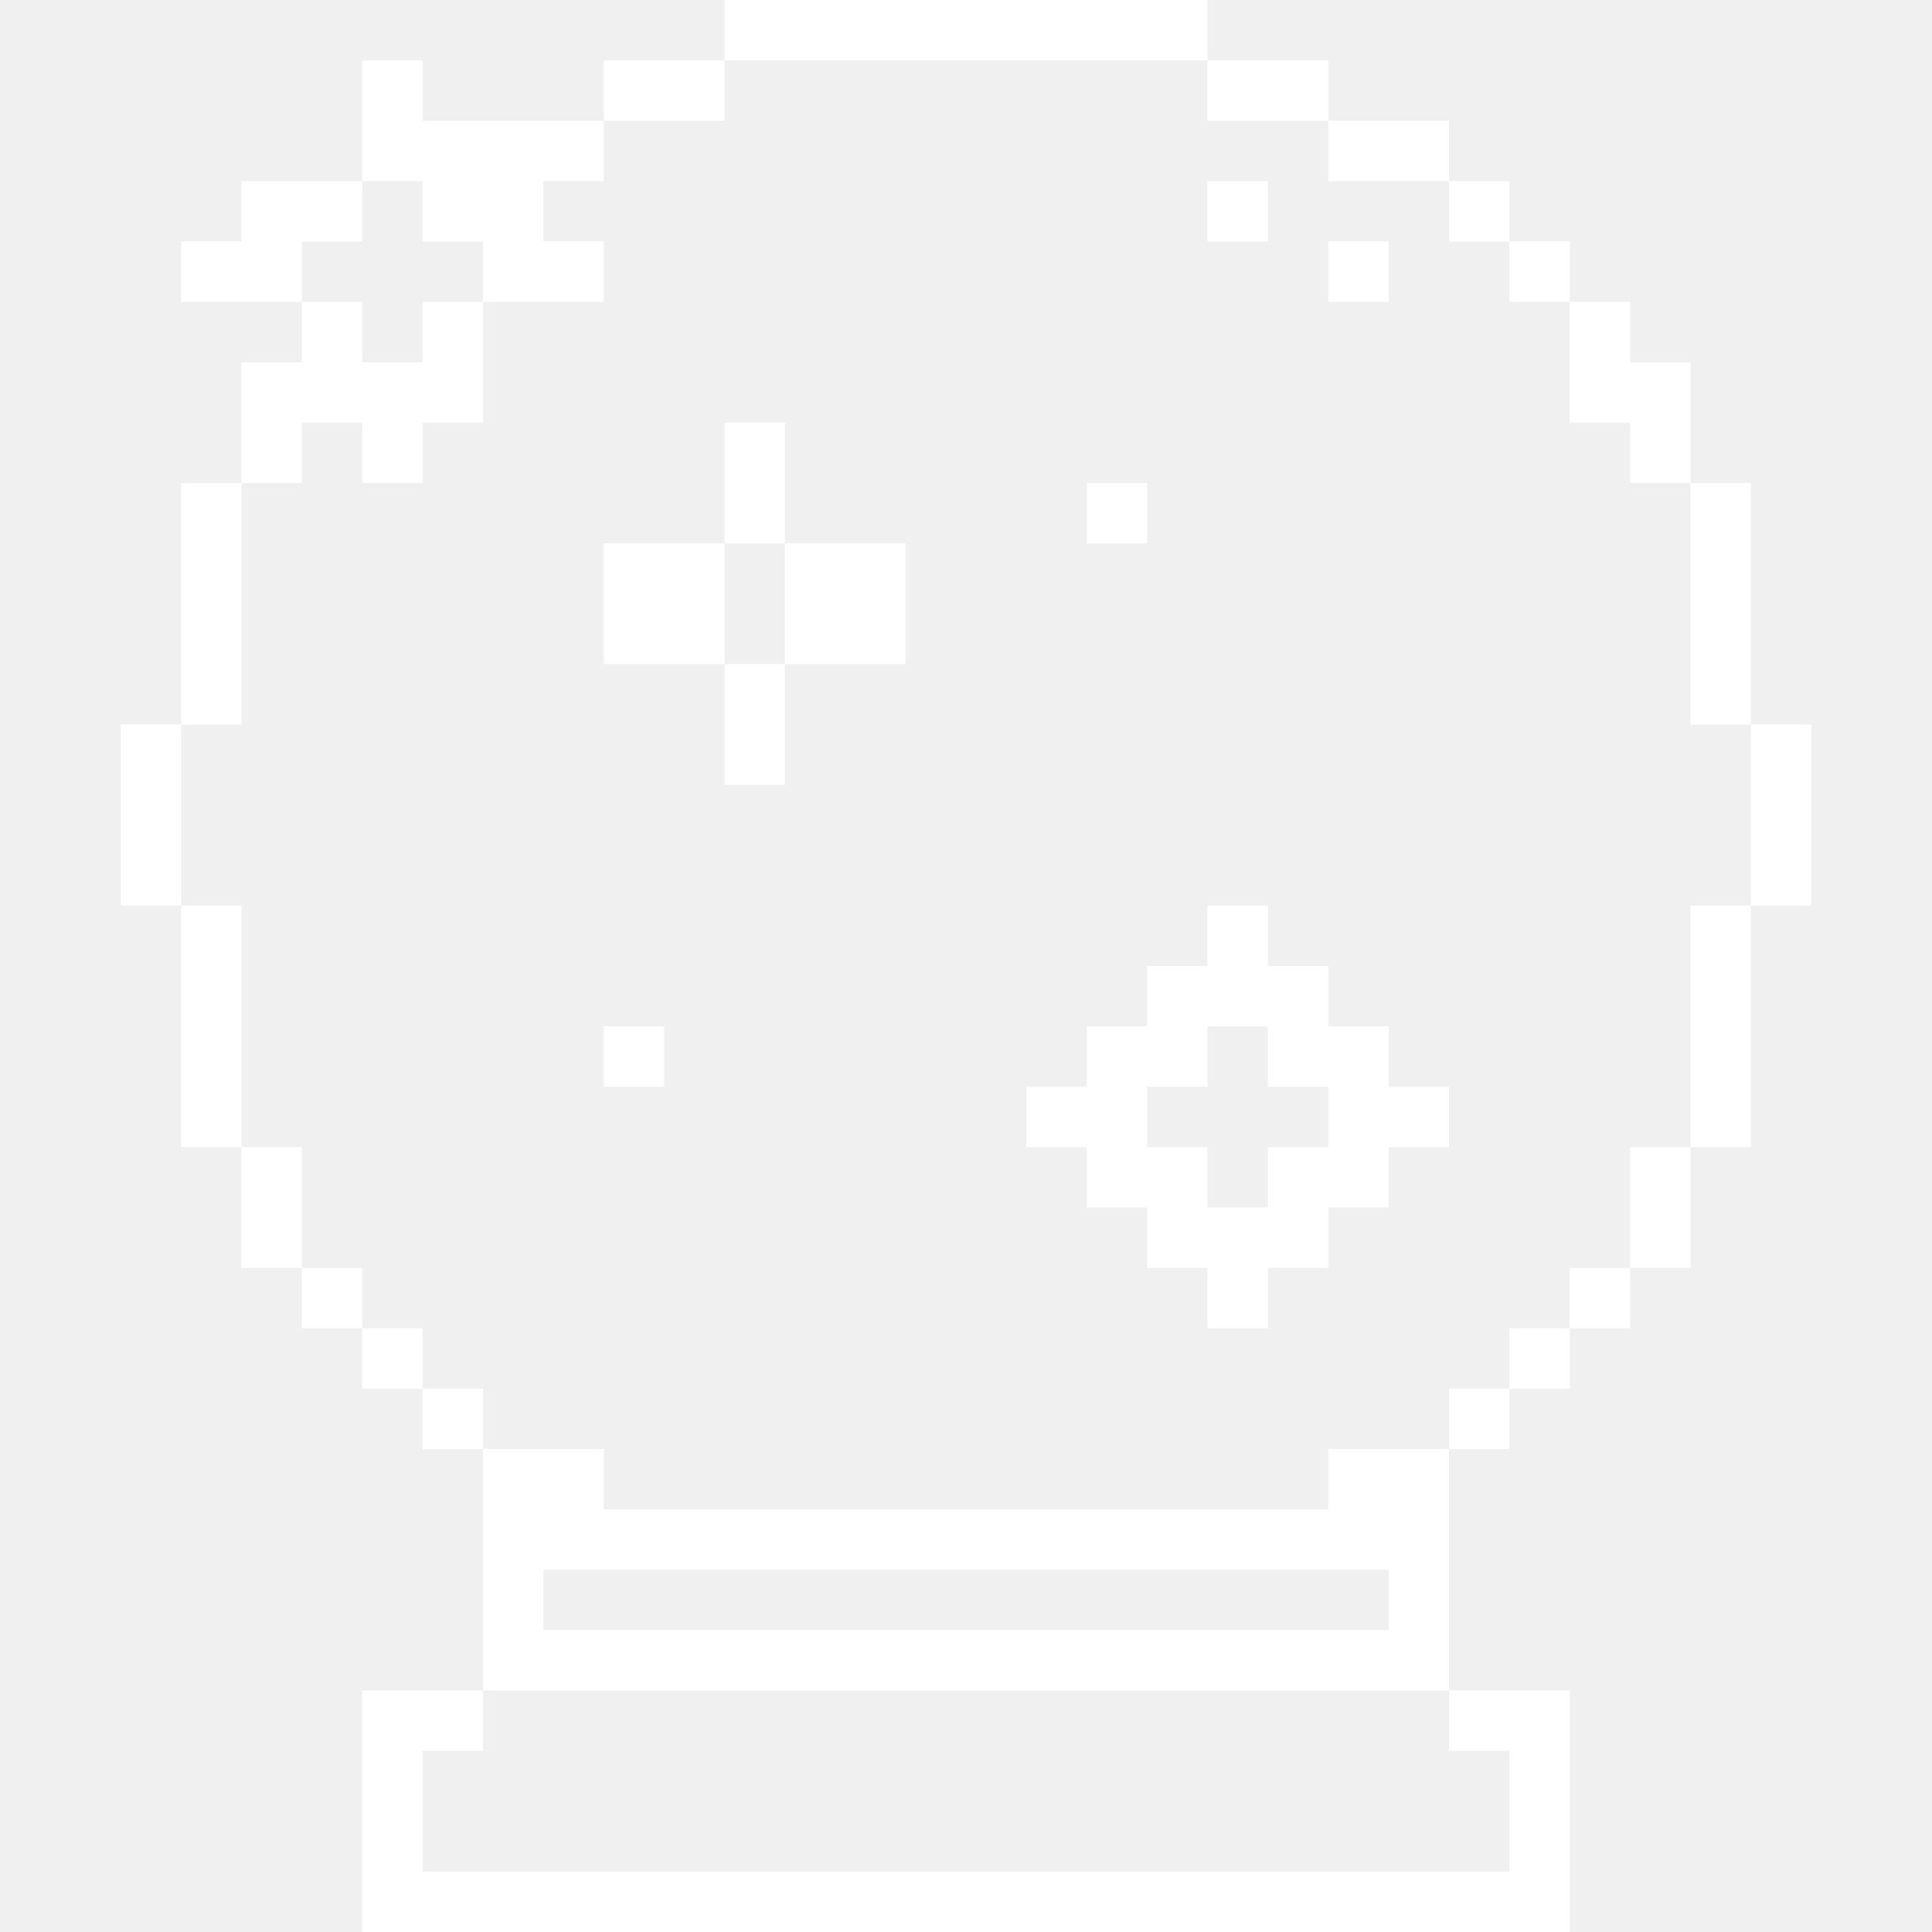
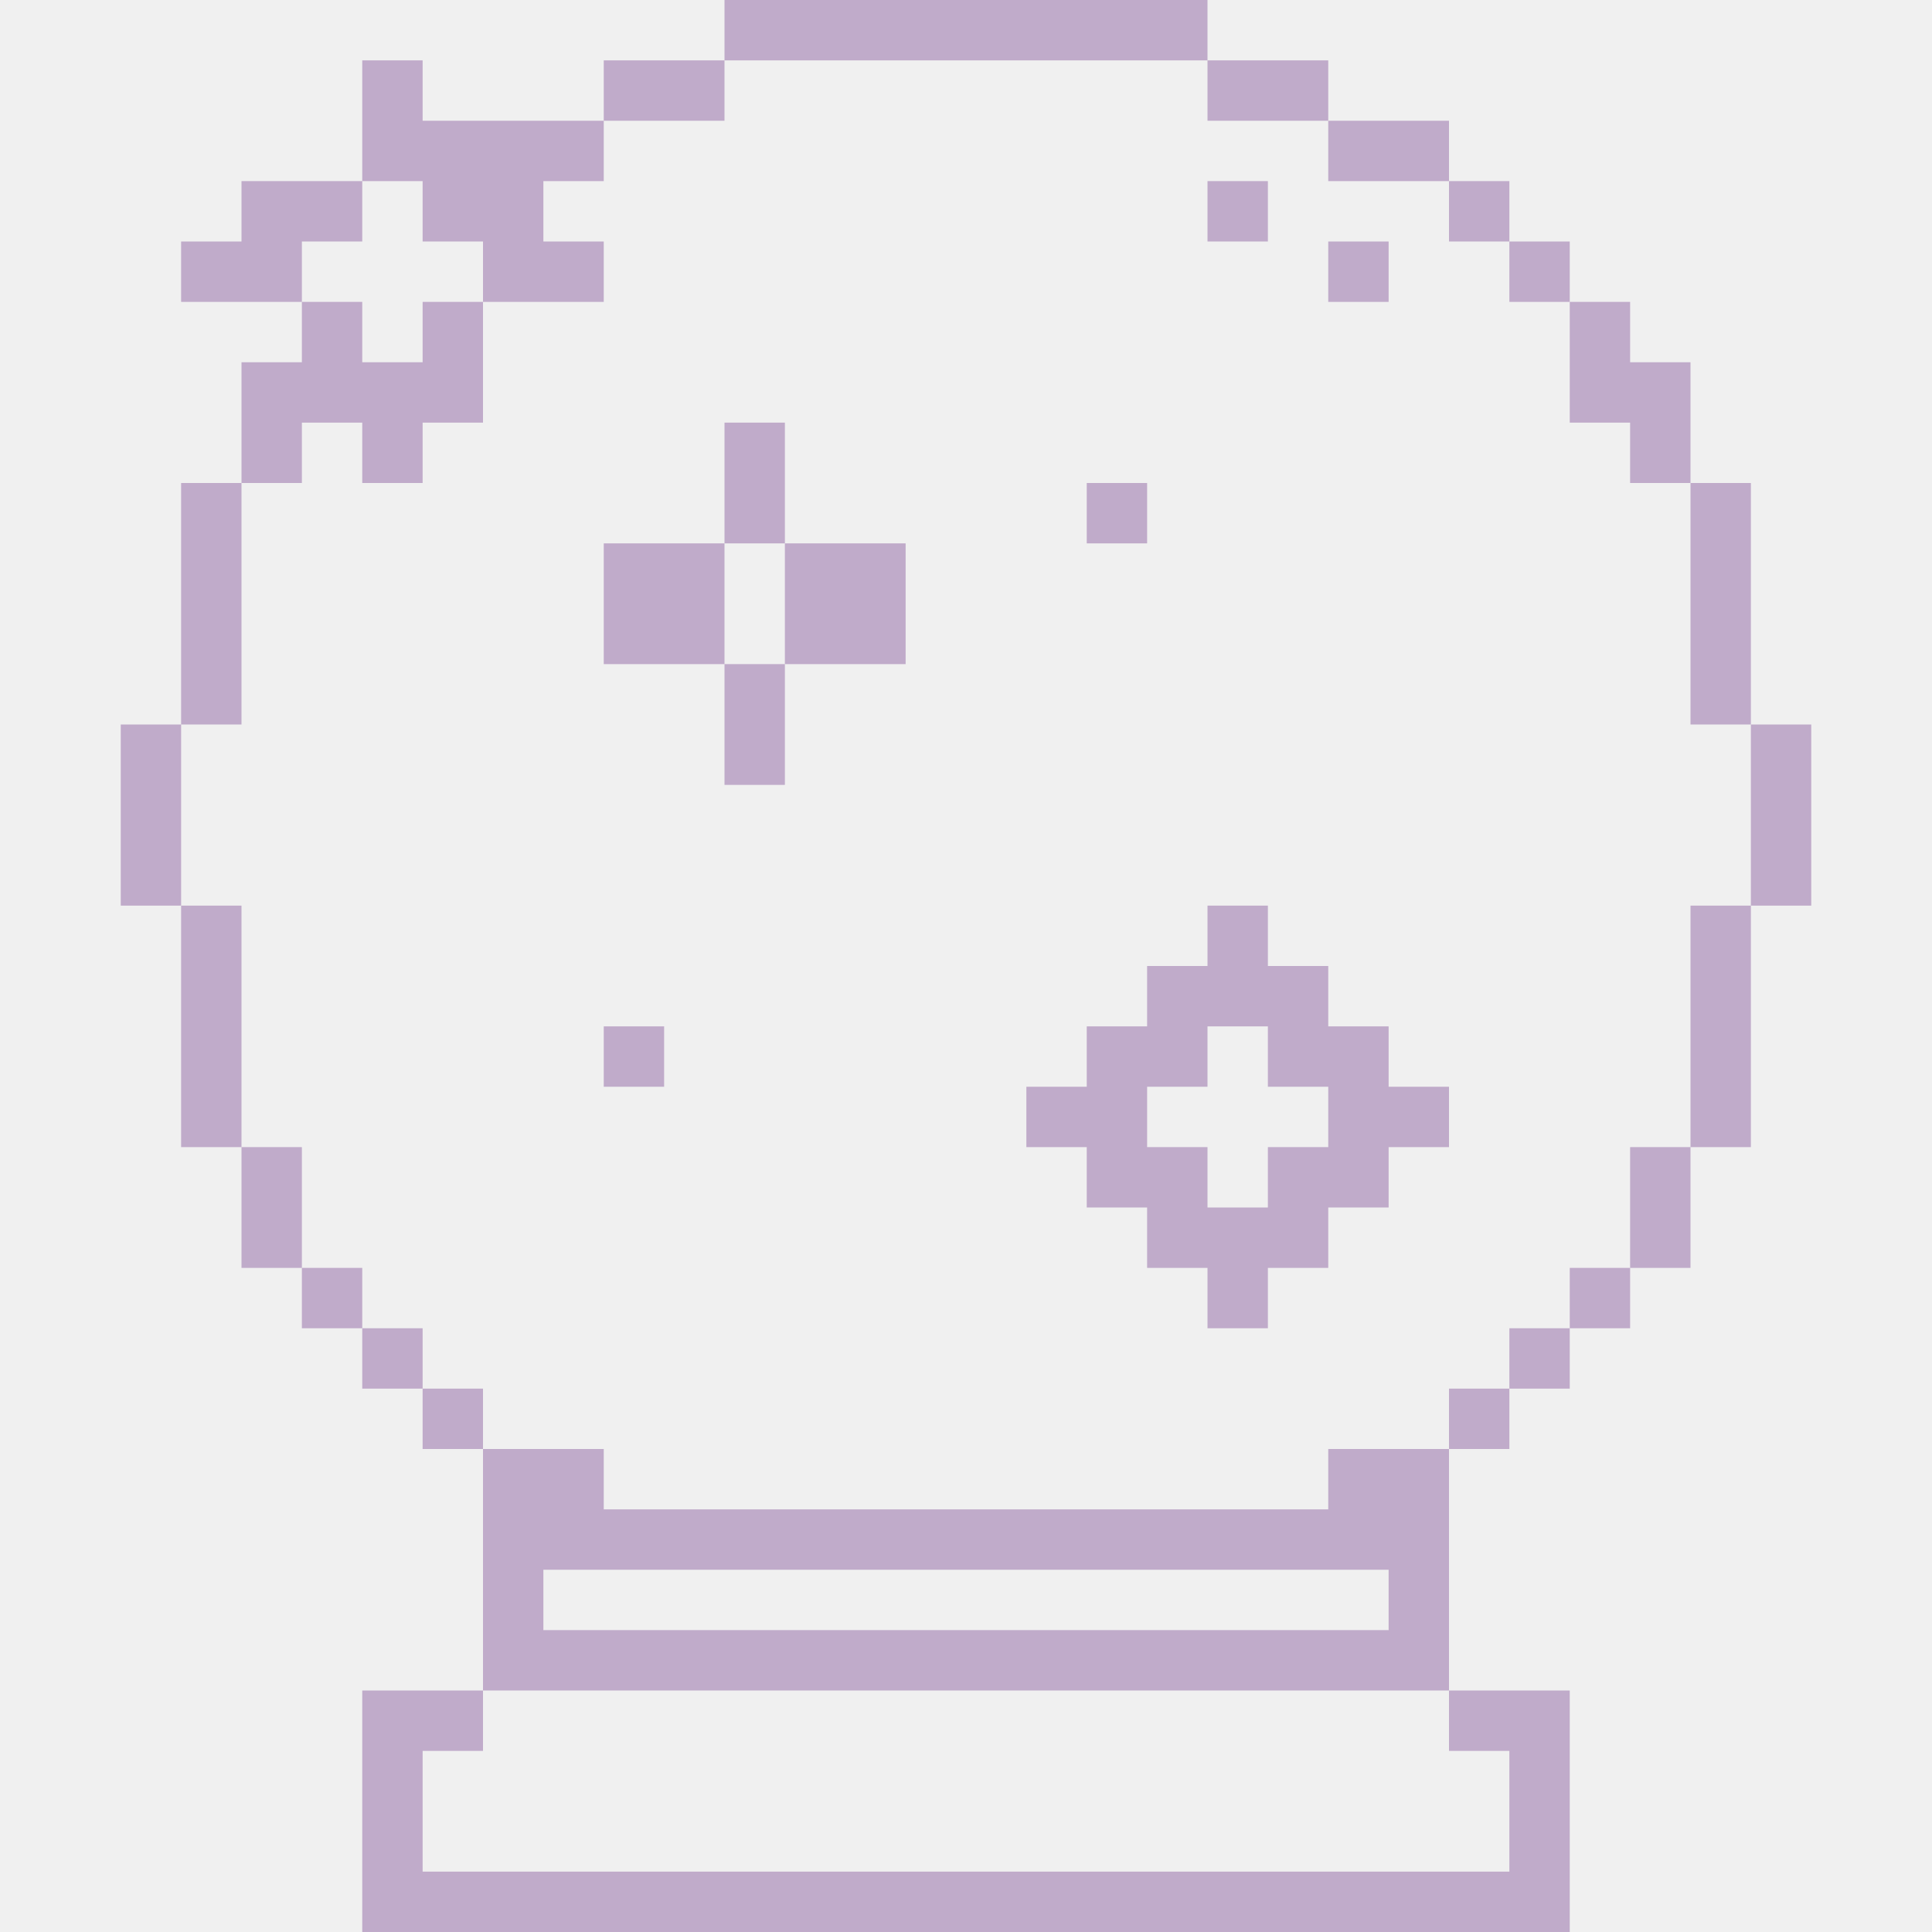
<svg xmlns="http://www.w3.org/2000/svg" width="640" height="640" viewBox="0 0 640 640" fill="none">
-   <path fill-rule="evenodd" clip-rule="evenodd" d="M240 0H260H280H300H320H340H360H380H400V20H380H360H340H320H300H280H260H240V0ZM200 40V20H220H240V40H220H200ZM160 100H180H200V80H180V60H200V40H180H160H140V20H120V40V60H100H80V80H60V100H80H100V120H80V140V160H60V180V200V220V240H40V260V280V300H60V320V340V360V380H80V400V420H100V440H120V460H140V480H160V500V520V540V560H140H120V580V600V620V640H140H160H180H200H220H240H260H280H300H320H340H360H380H400H420H440H460H480H500H520V620V600V580V560H500H480V540V520V500V480H500V460H520V440H540V420H560V400V380H580V360V340V320V300H600V280V260V240H580V220V200V180V160H560V140V120H540V100H520V80H500V60H480V40H460H440V20H420H400V40H420H440V60H460H480V80H500V100H520V120V140H540V160H560V180V200V220V240H580V260V280V300H560V320V340V360V380H540V400V420H520V440H500V460H480V480H460H440V500H420H400H380H360H340H320H300H280H260H240H220H200V480H180H160V460H140V440H120V420H100V400V380H80V360V340V320V300H60V280V260V240H80V220V200V180V160H100V140H120V160H140V140H160V120V100ZM480 560V580H500V600V620H480H460H440H420H400H380H360H340H320H300H280H260H240H220H200H180H160H140V600V580H160V560H180H200H220H240H260H280H300H320H340H360H380H400H420H440H460H480ZM160 100V80H140V60H120V80H100V100H120V120H140V100H160ZM460 540H440H420H400H380H360H340H320H300H280H260H240H220H200H180V520H200H220H240H260H280H300H320H340H360H380H400H420H440H460V540ZM400 60H420V80H400V60ZM440 80H460V100H440V80ZM260 140H240V160V180H220H200V200V220H220H240V240V260H260V240V220H280H300V200V180H280H260V160V140ZM260 180V200V220H240V200V180H260ZM360 160H380V180H360V160ZM220 340H200V360H220V340ZM380 320H400V300H420V320H440V340H460V360H480V380H460V400H440V420H420V440H400V420H380V400H360V380H340V360H360V340H380V320ZM420 400H400V380H380V360H400V340H420V360H440V380H420V400Z" fill="white" />
+   <path fill-rule="evenodd" clip-rule="evenodd" d="M240 0H260H280H300H320H340H360H380H400V20H380H360H340H320H300H280H260H240V0ZM200 40V20H220H240V40H220H200ZM160 100H180H200V80H180V60H200V40H180H160H140V20H120V40V60H100H80V80H60V100H80H100V120H80V140V160H60V180V200V220V240H40V260V280V300H60V320V340V360V380H80V400V420H100V440H120V460H140V480H160V500V520V540V560H140H120V580V600V620V640H140H160H180H200H220H240H260H280H300H320H340H360H380H400H420H440H460H480H500H520V620V600V580V560H500H480V540V520V500V480H500V460H520V440H540V420H560V400V380H580V360V340V320V300H600V280V260V240H580V220V200V180V160H560V140V120H540V100H520V80H500V60H480V40H460H440V20H420H400V40H420H440V60H460H480V80H500V100H520V120V140H540V160H560V180V200V220V240H580V260V280V300H560V320V340V360V380H540V400V420H520V440H500V460H480V480H460H440V500H420H400H380H360H340H320H300H280H260H240H220H200V480H180H160V460H140V440H120V420H100V400V380H80V360V340V320V300H60V280V260V240H80V220V200V180V160H100V140H120V160H140V140H160V120V100ZM480 560V580H500V600V620H480H460H440H420H400H380H360H340H320H300H280H260H240H220H200H180H160H140V600V580H160V560H180H200H220H240H260H280H300H320H340H360H380H400H420H440H460H480ZM160 100V80H140V60H120V80H100V100H120V120H140V100H160ZM460 540H440H420H400H380H360H340H320H300H280H260H240H220H200H180V520H200H220H240H260H280H300H320H340H360H380H400H420H440H460V540ZM400 60H420V80H400V60ZM440 80H460V100H440V80ZM260 140H240V160V180H220H200V200V220H220H240V240V260H260V240V220H280H300V200V180H280H260V160V140ZM260 180V200V220H240V200V180H260ZM360 160H380V180H360V160ZM220 340H200V360H220V340ZM380 320H400V300H420V320H440V340H460V360H480V380H460V400H440V420H420V440H400V420H380V400H360V380H340V360H360V340H380V320ZM420 400H400V380H380V360H400V340H420V360H440V380H420V400Z" fill="#C0ABCA" />
</svg>
